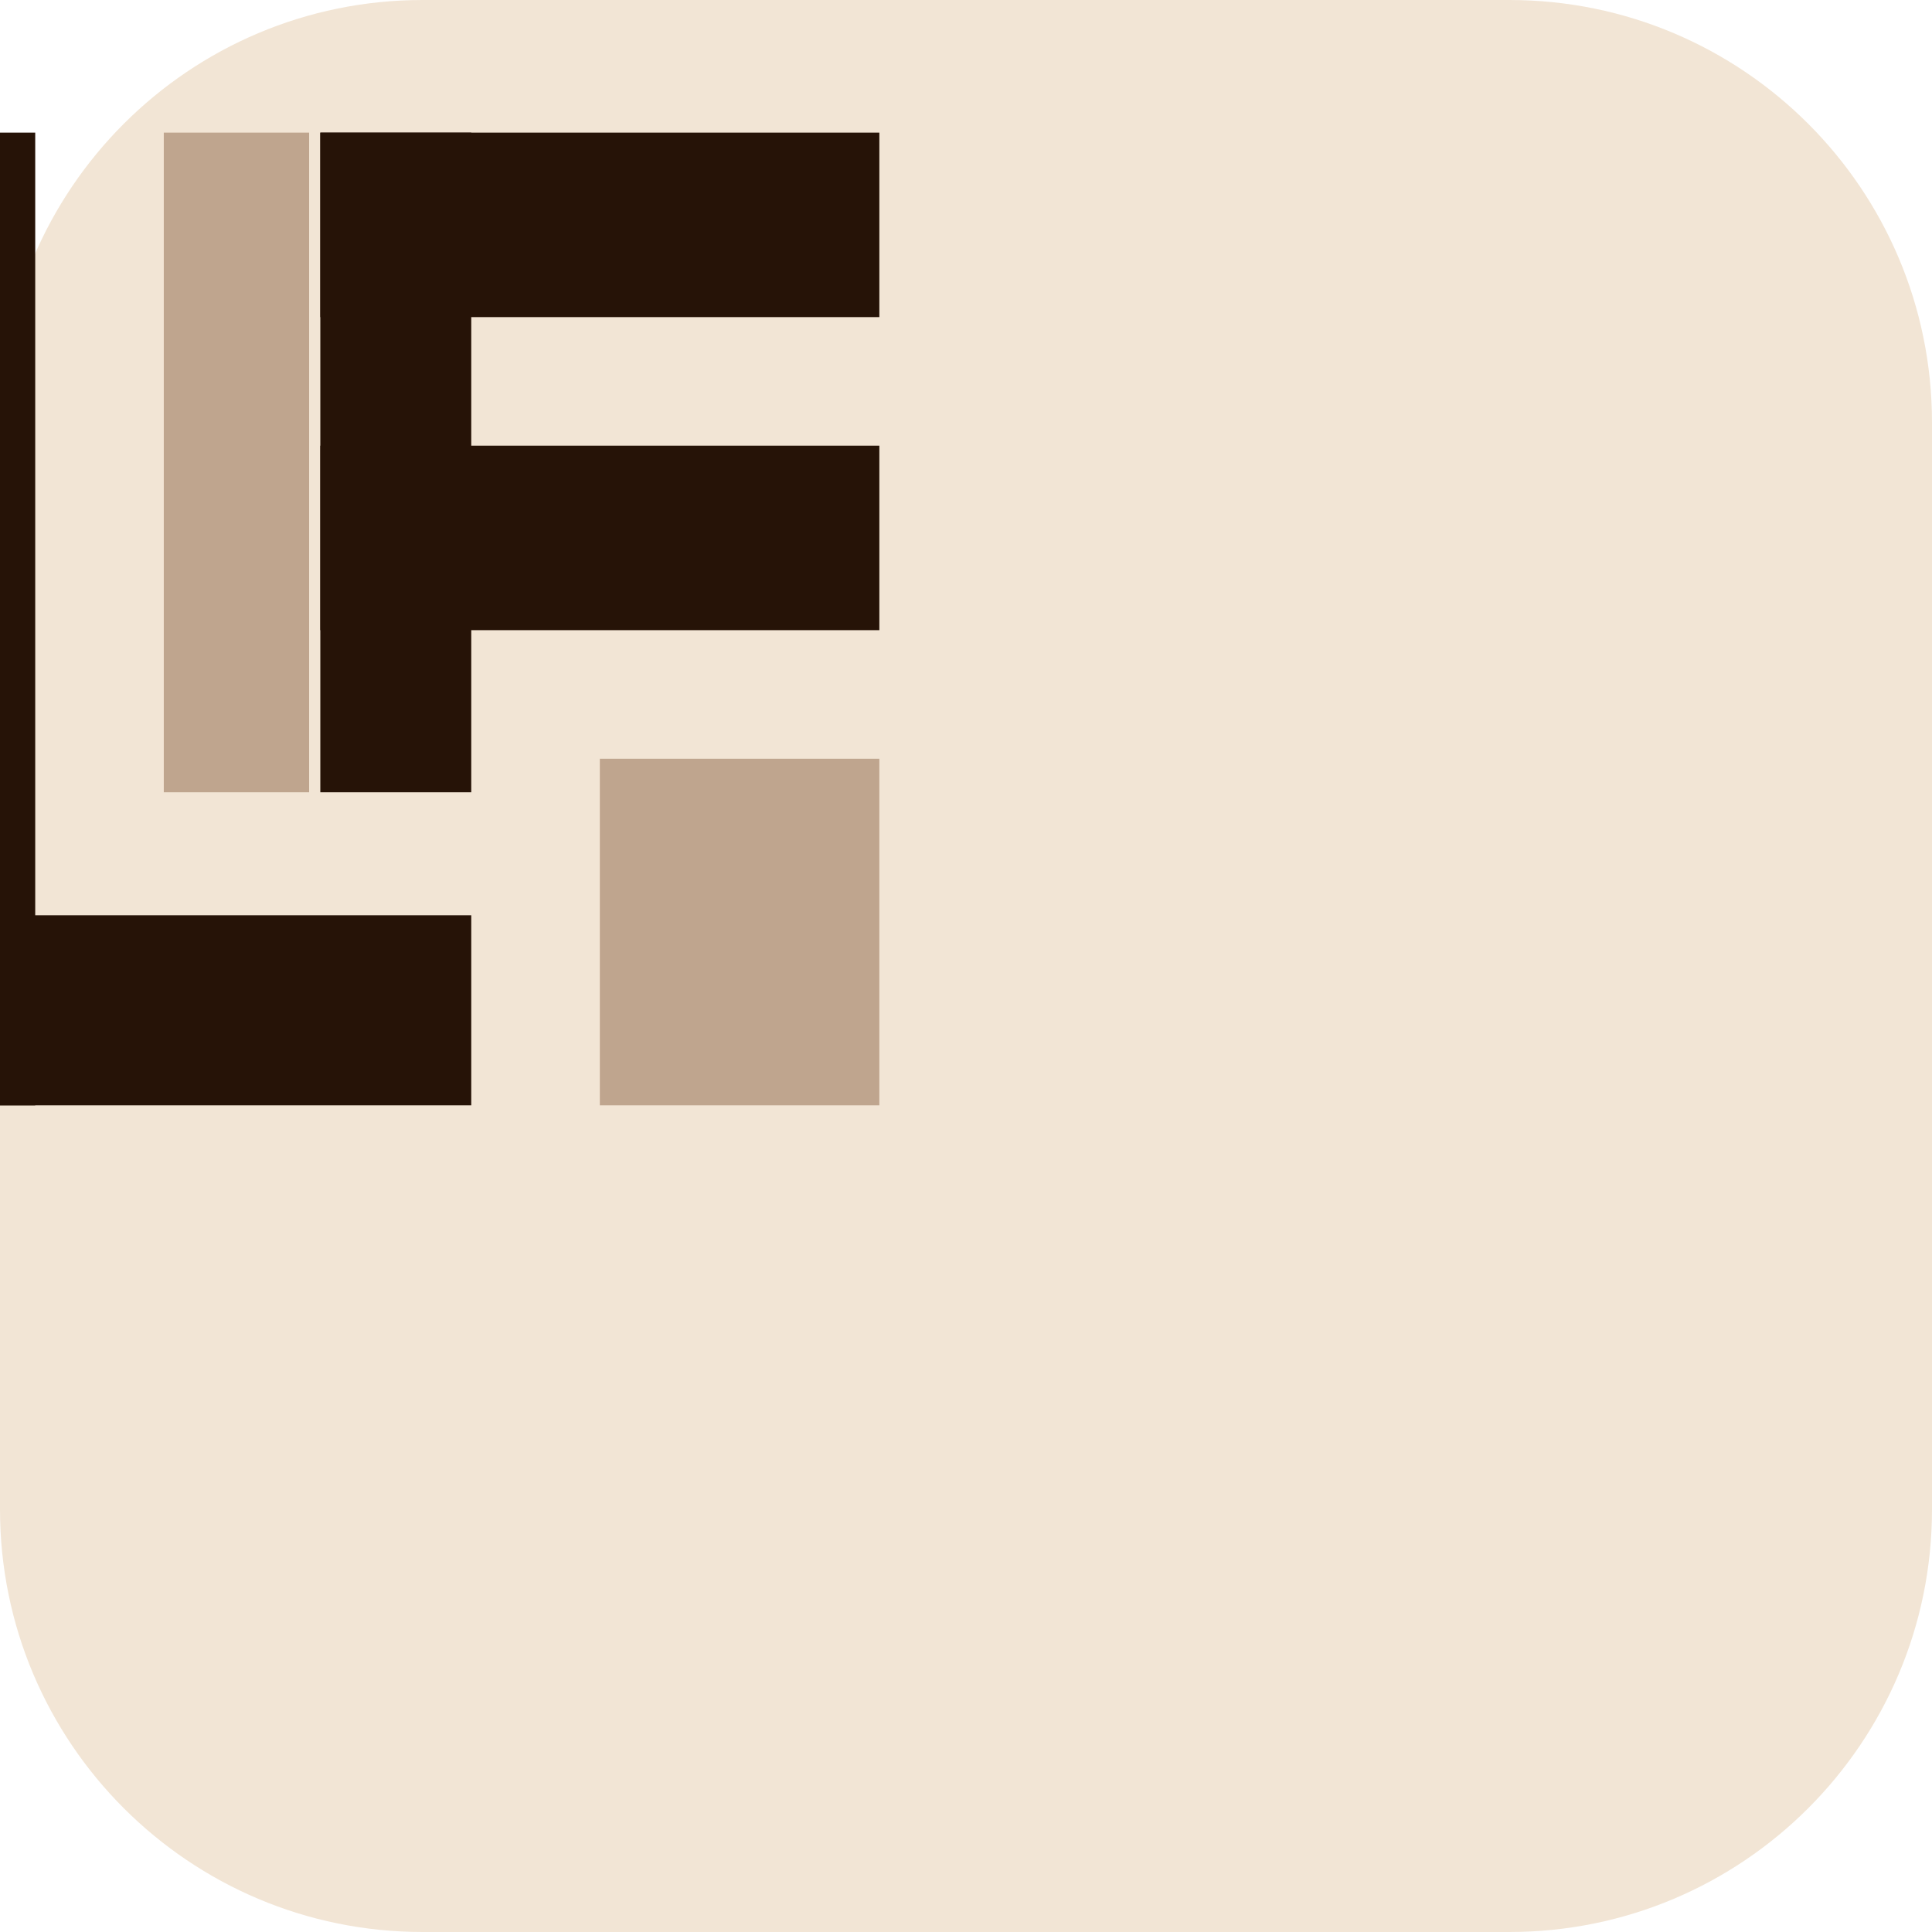
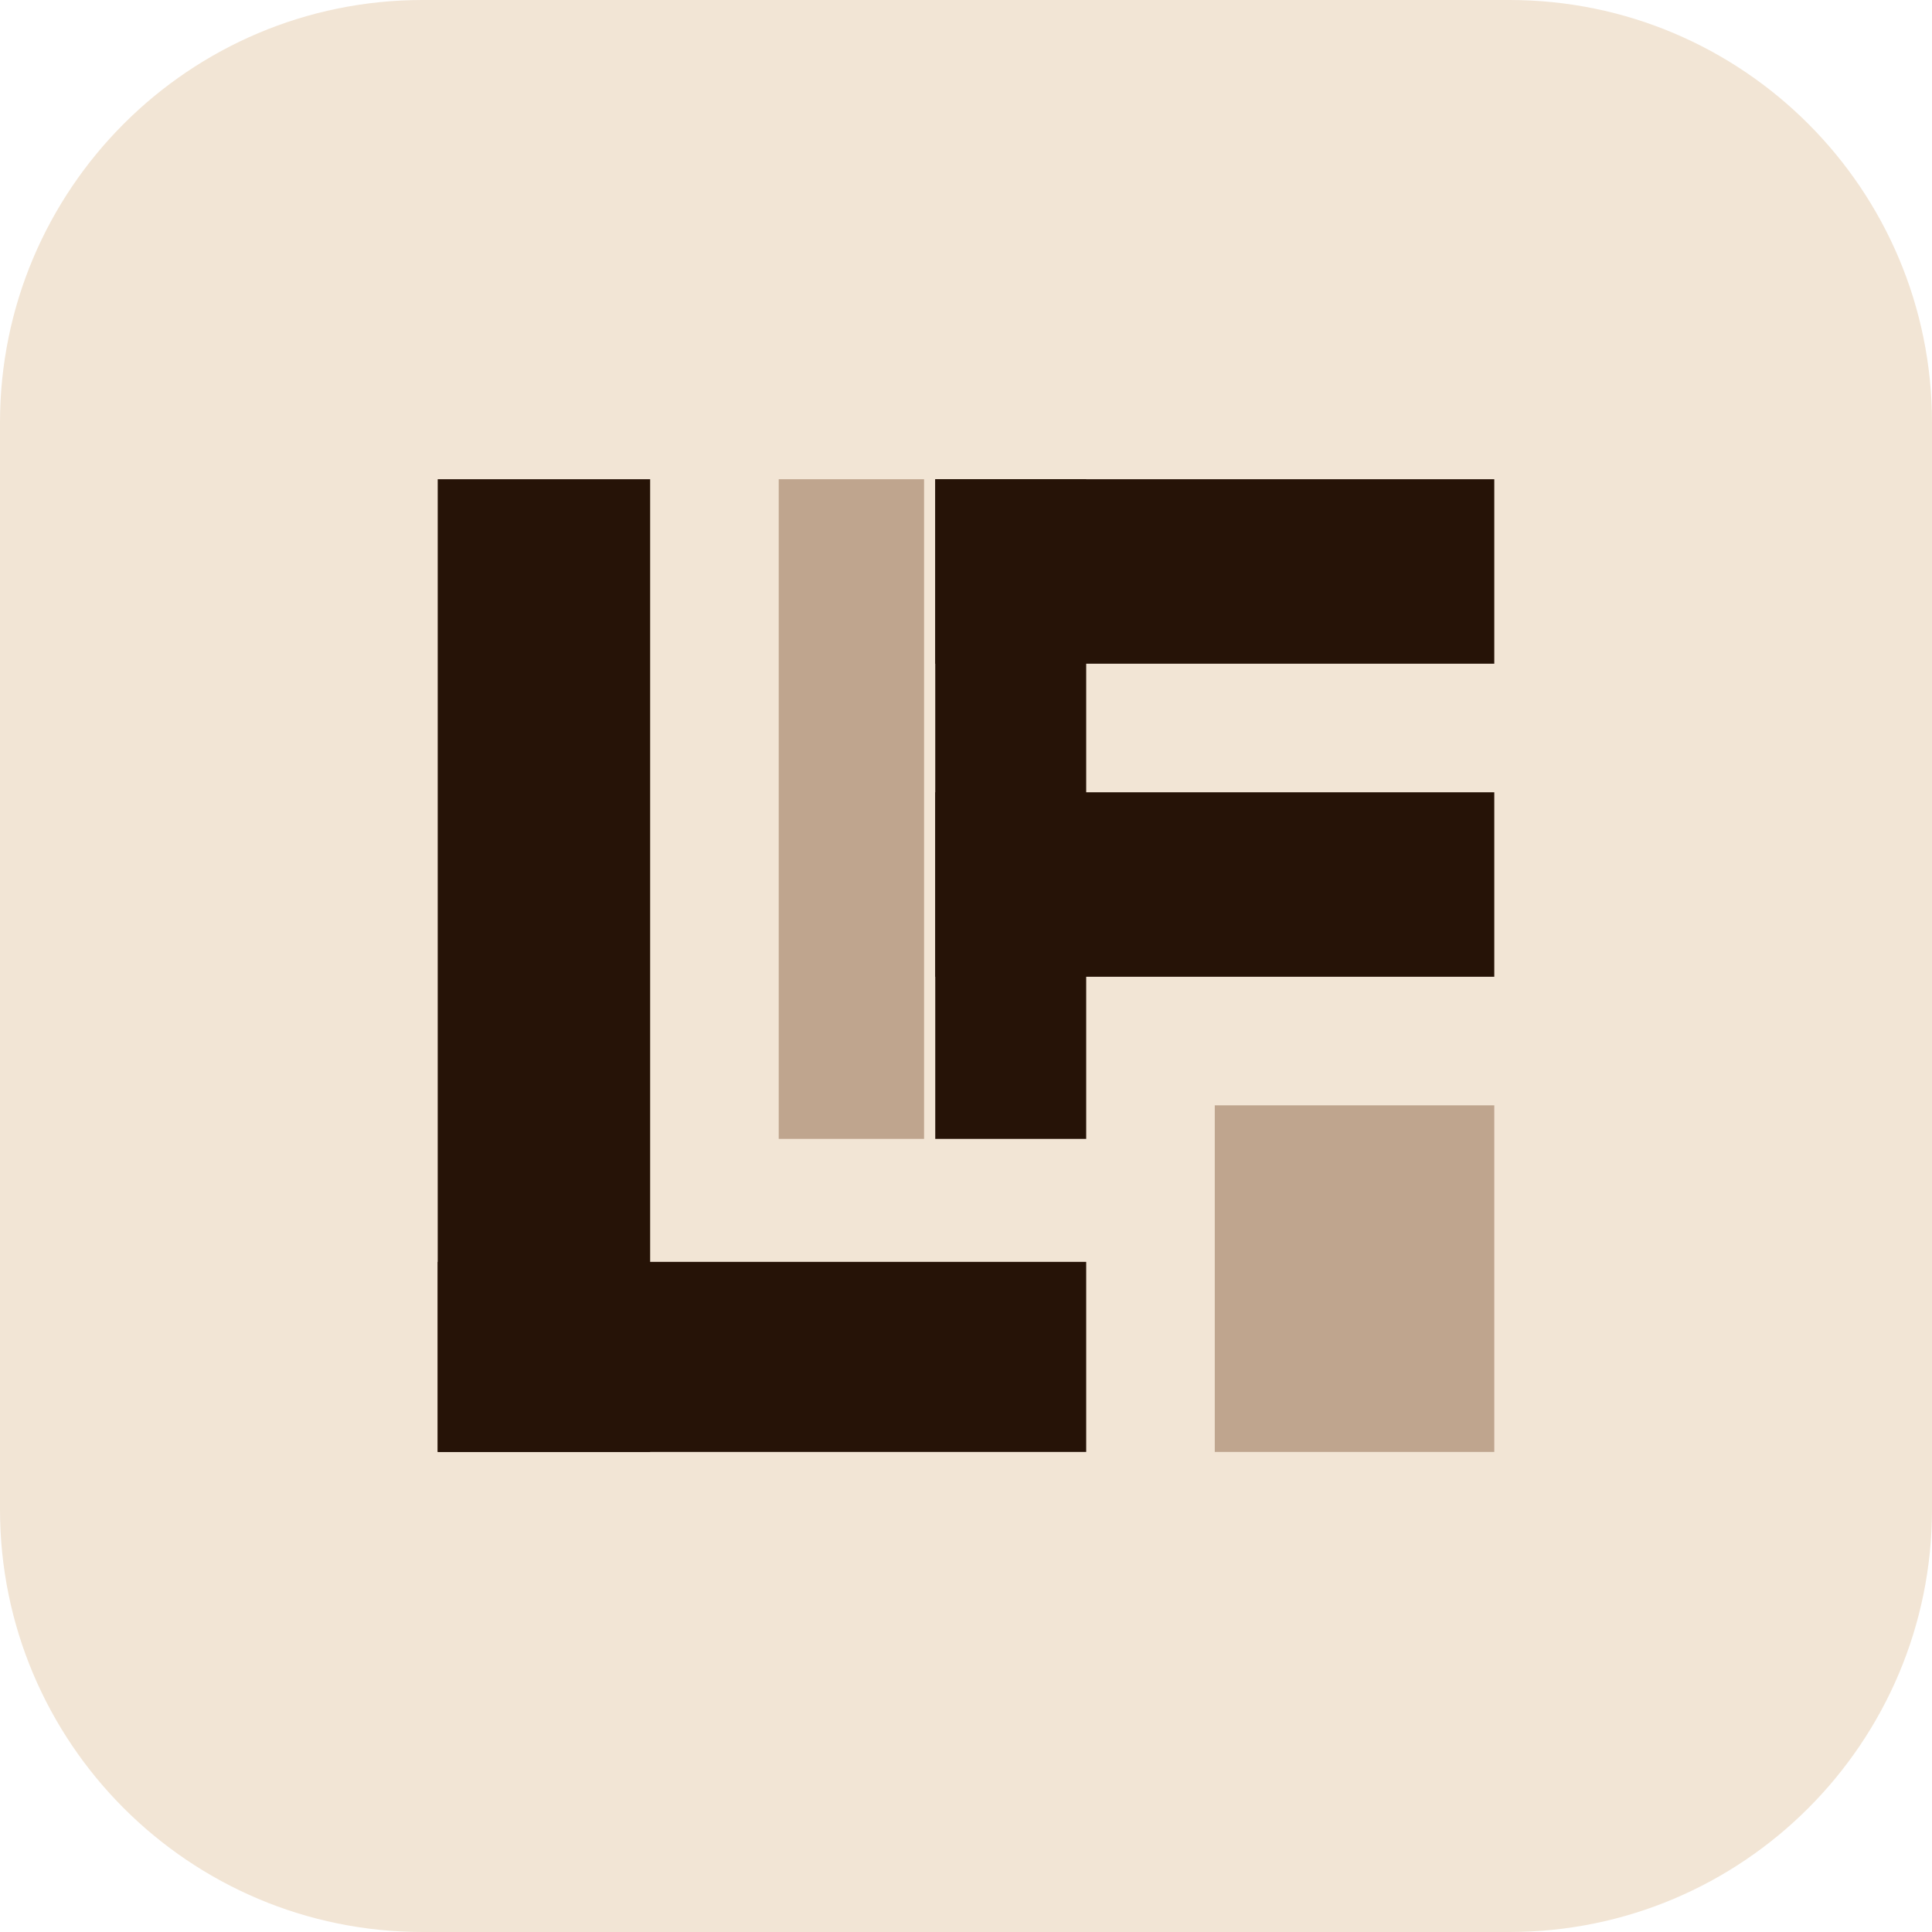
<svg xmlns="http://www.w3.org/2000/svg" width="1024" height="1024" viewBox="0 0 1024 1024">
  <rect width="1024" height="1024" rx="224" fill="#F2E5D5" />
  <g transform="translate(-93.92593 70.2963) scale(2.962963)">
-     <rect x="0" y="0" width="38" height="174" fill="#261307" />
-     <rect x="0" y="140" width="116" height="34" fill="#261307" />
-     <rect x="89" y="0" width="100" height="33" fill="#261307" />
-     <rect x="89" y="0" width="27" height="118" fill="#261307" />
-     <rect x="89" y="56" width="100" height="33" fill="#261307" />
-     <rect x="61" y="0" width="26" height="118" fill="#BFA58E" />
-     <rect x="139" y="112" width="50" height="62" fill="#BFA58E" />
+     <rect x="110" y="62" width="38" height="174" fill="#261307" />
+     <rect x="110" y="202" width="116" height="34" fill="#261307" />
+     <rect x="199" y="62" width="100" height="33" fill="#261307" />
+     <rect x="199" y="62" width="27" height="118" fill="#261307" />
+     <rect x="199" y="118" width="100" height="33" fill="#261307" />
+     <rect x="171" y="62" width="26" height="118" fill="#BFA58E" />
+     <rect x="249" y="174" width="50" height="62" fill="#BFA58E" />
  </g>
</svg>
